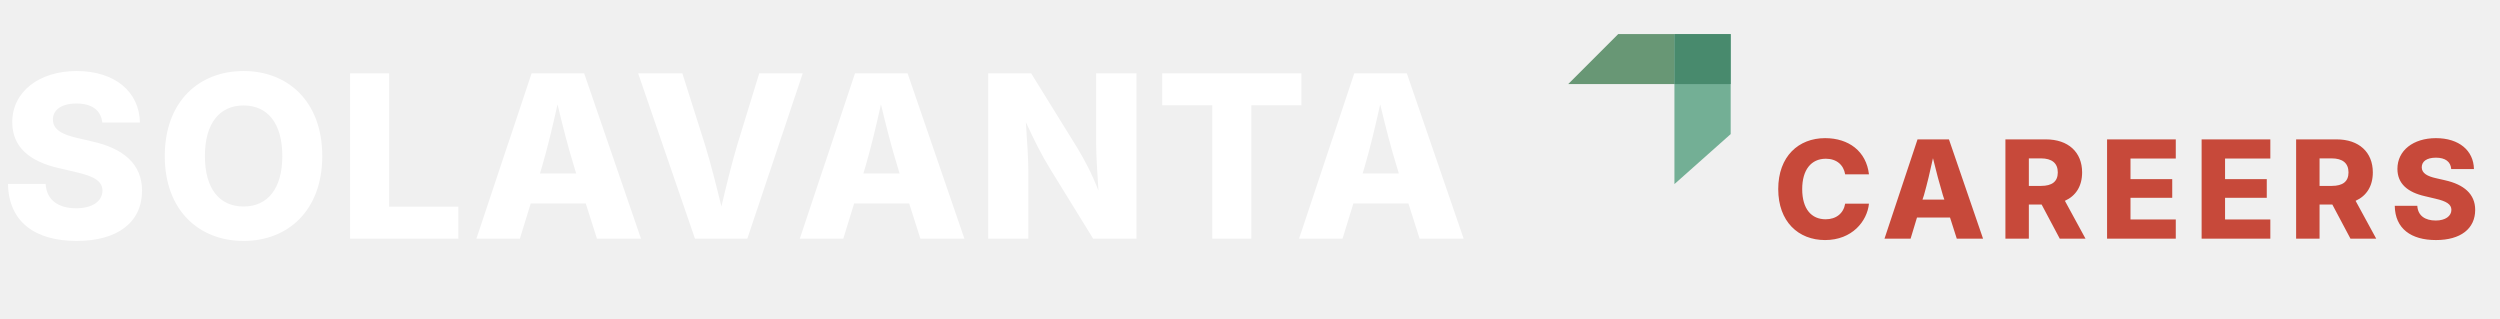
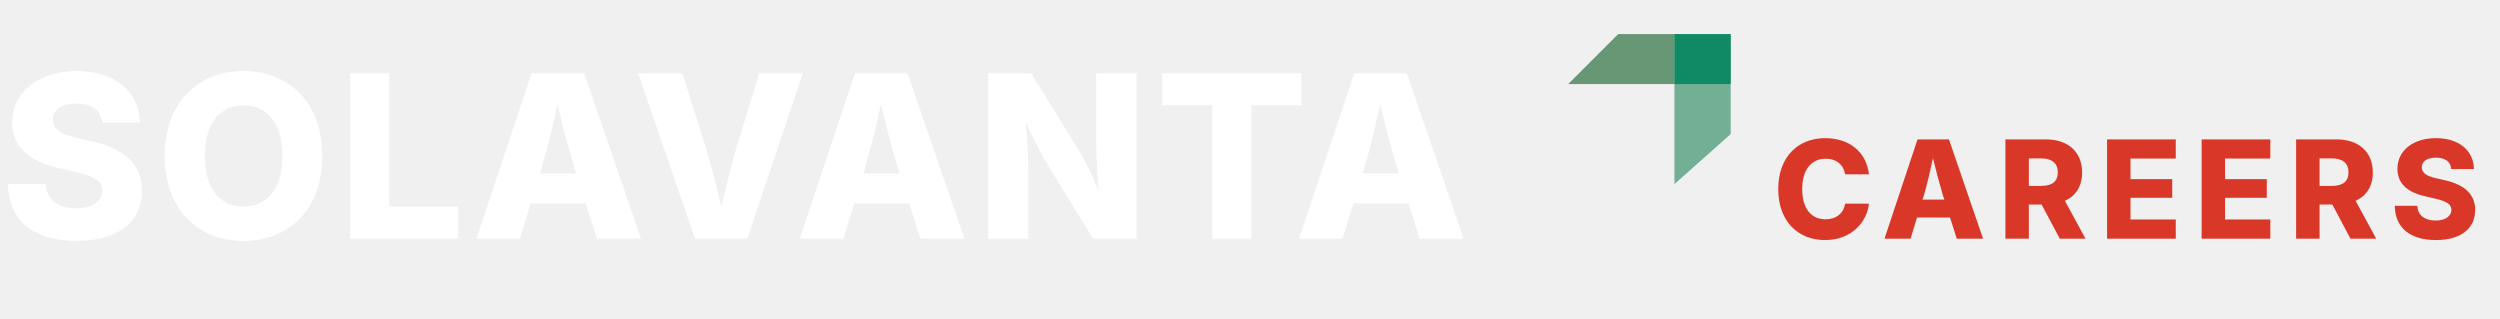
<svg xmlns="http://www.w3.org/2000/svg" width="220" height="28" viewBox="0 0 220 28" fill="none">
  <text x="0" y="21" font-family="'Nunito Sans', -apple-system, sans-serif" font-weight="800" font-size="20" fill="#FFFFFF" letter-spacing="0.5">SOLAVANTA</text>
  <g transform="translate(138, 3) scale(1.1)">
    <path fill-rule="evenodd" clip-rule="evenodd" d="M13.0 4.0L13.0 8.0L8.5 12.0L8.5 8.0L8.5 4.0L8.5 0.0L13.0 0.0L13.0 4.0Z" fill="#73AF95" />
    <path fill-rule="evenodd" clip-rule="evenodd" d="M8.5 4.0L8.5 0.0L4.0 0.0L0.0 4.0L4.0 4.0L8.5 4.0Z" fill="#689775" />
-     <path fill-rule="evenodd" clip-rule="evenodd" d="M13.0 4.0L8.5 4.0L8.5 0.0L13.0 0.0L13.0 4.0Z" fill="#488A6D" />
+     <path fill-rule="evenodd" clip-rule="evenodd" d="M13.0 4.0L8.5 4.0L8.5 0.0L13.0 0.0L13.0 4.0Z" fill="#108A65" />
  </g>
-   <text x="156" y="21" font-family="'Nunito Sans', -apple-system, sans-serif" font-weight="800" font-size="12" fill="#C7493A" letter-spacing="1">CAREERS</text>
+   <text x="156" y="21" font-family="'Nunito Sans', -apple-system, sans-serif" font-weight="800" font-size="12" fill="#D93829" letter-spacing="1">CAREERS</text>
</svg>
